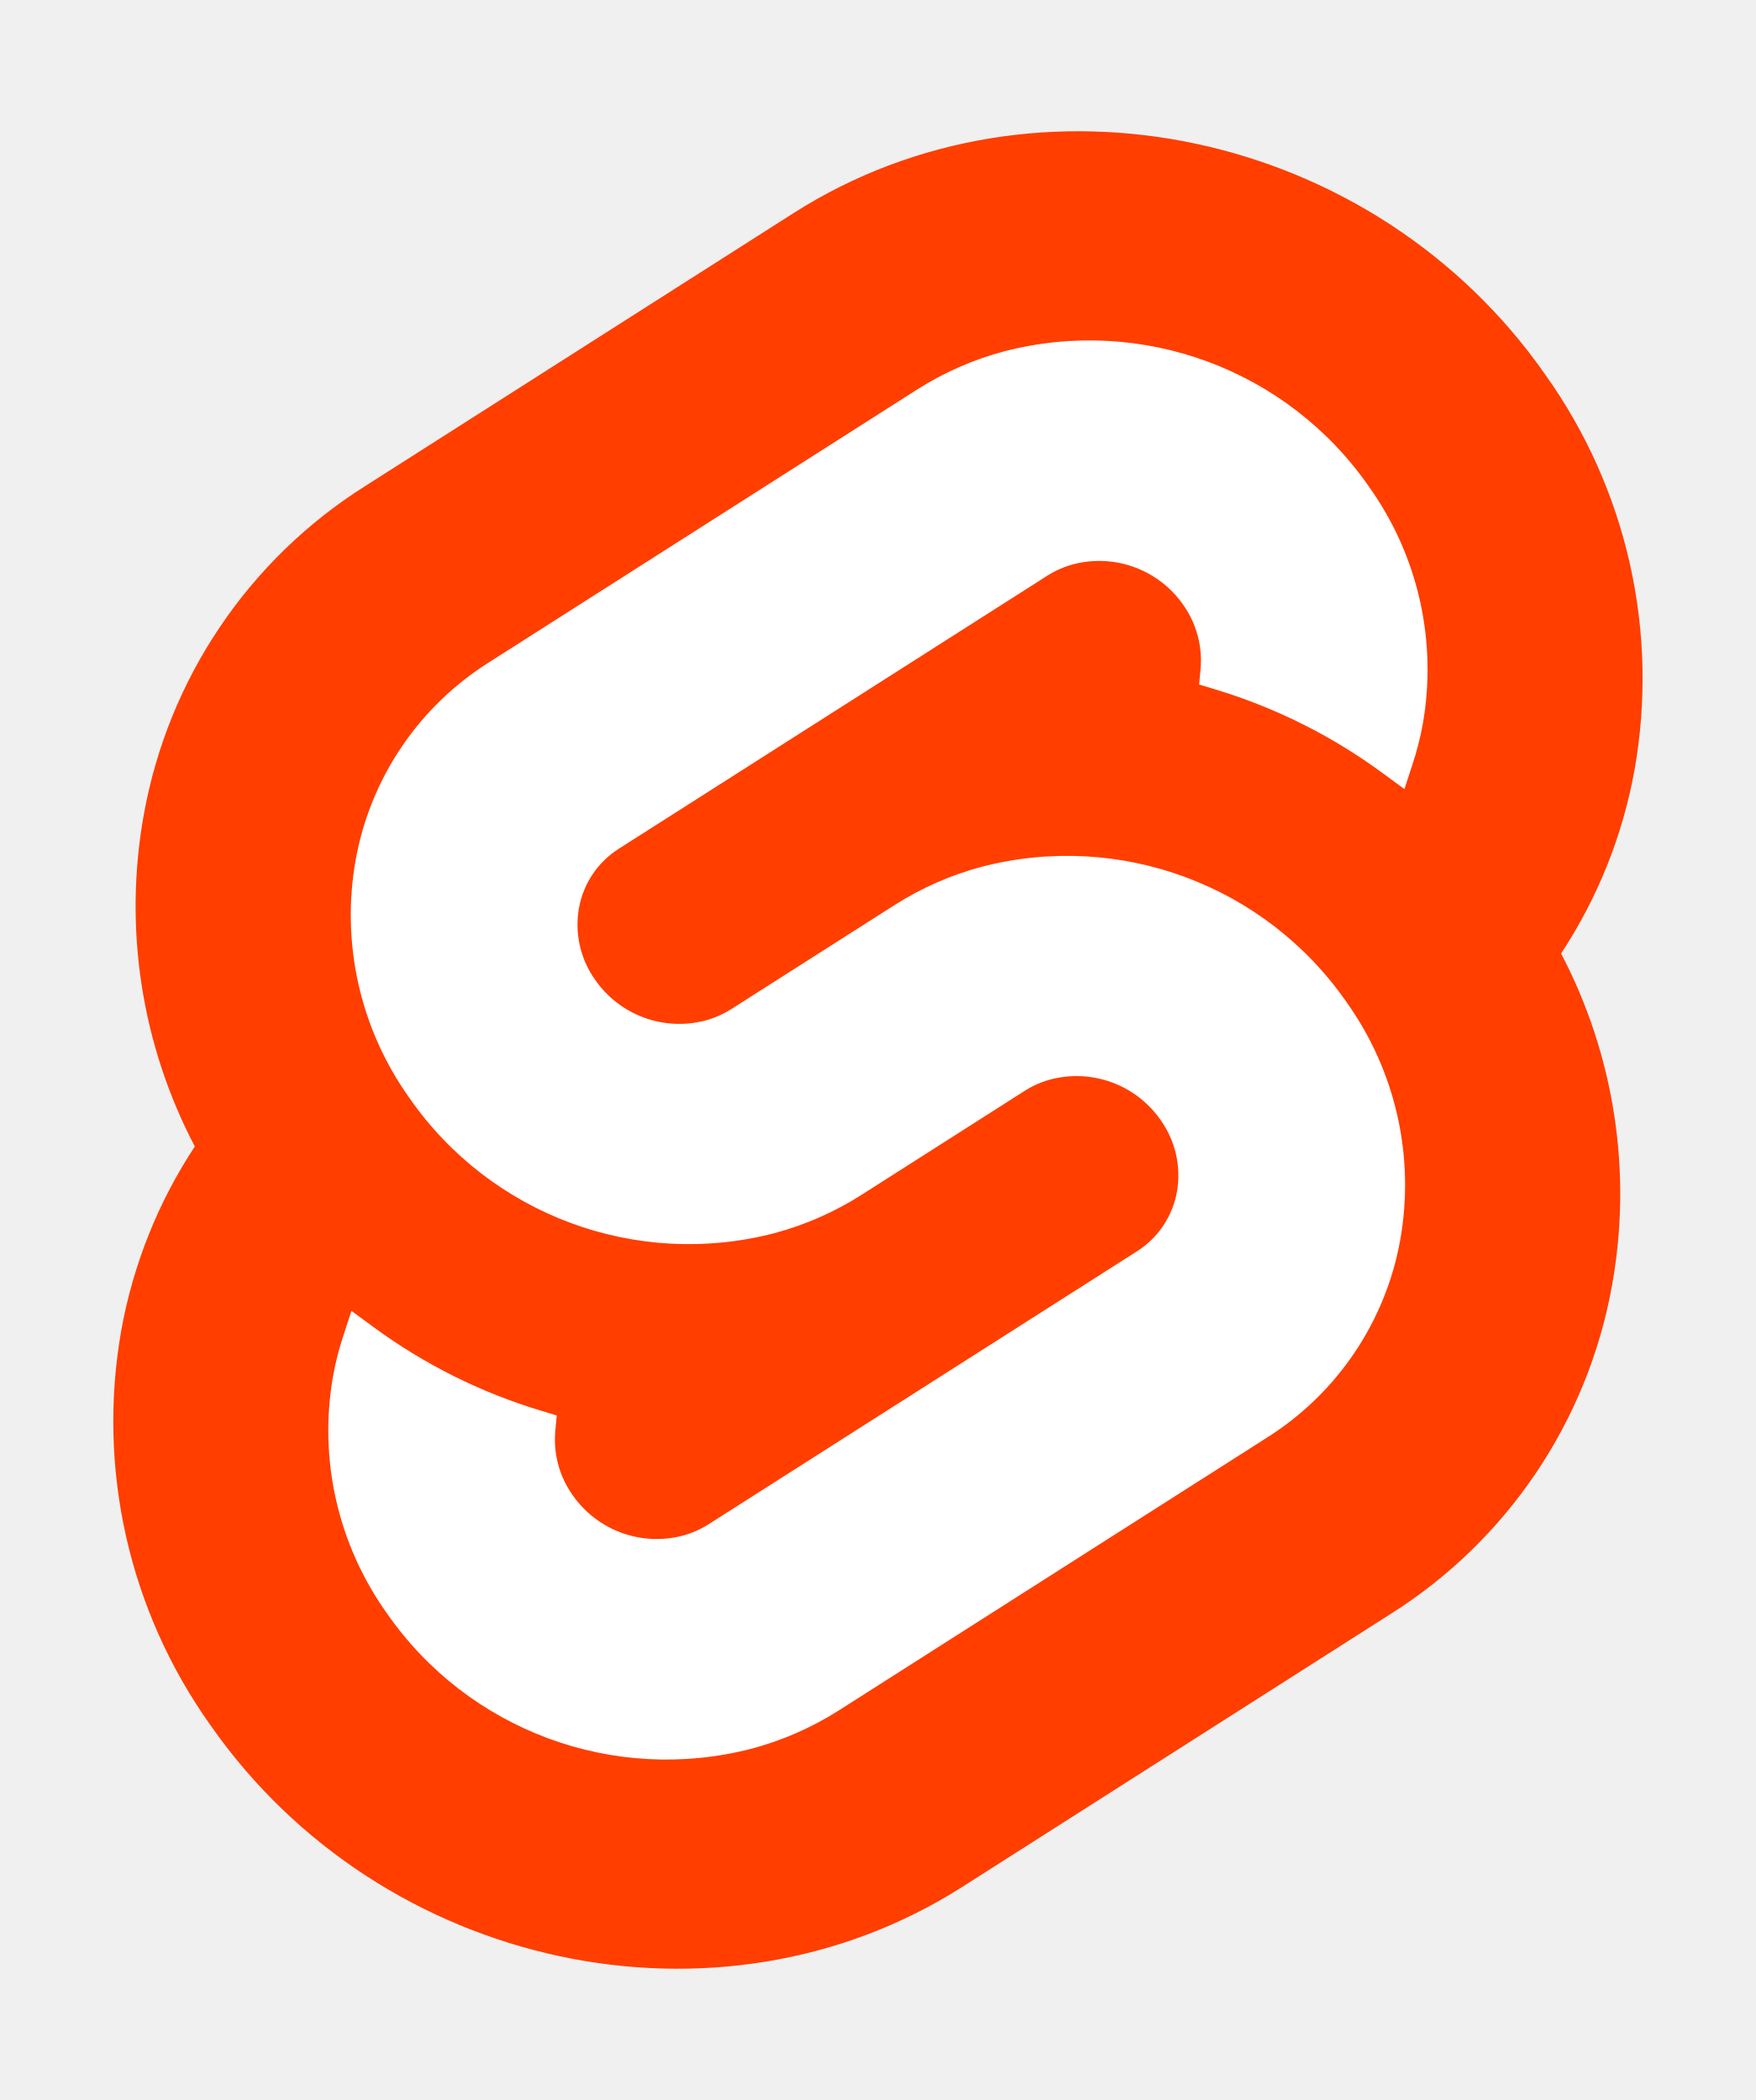
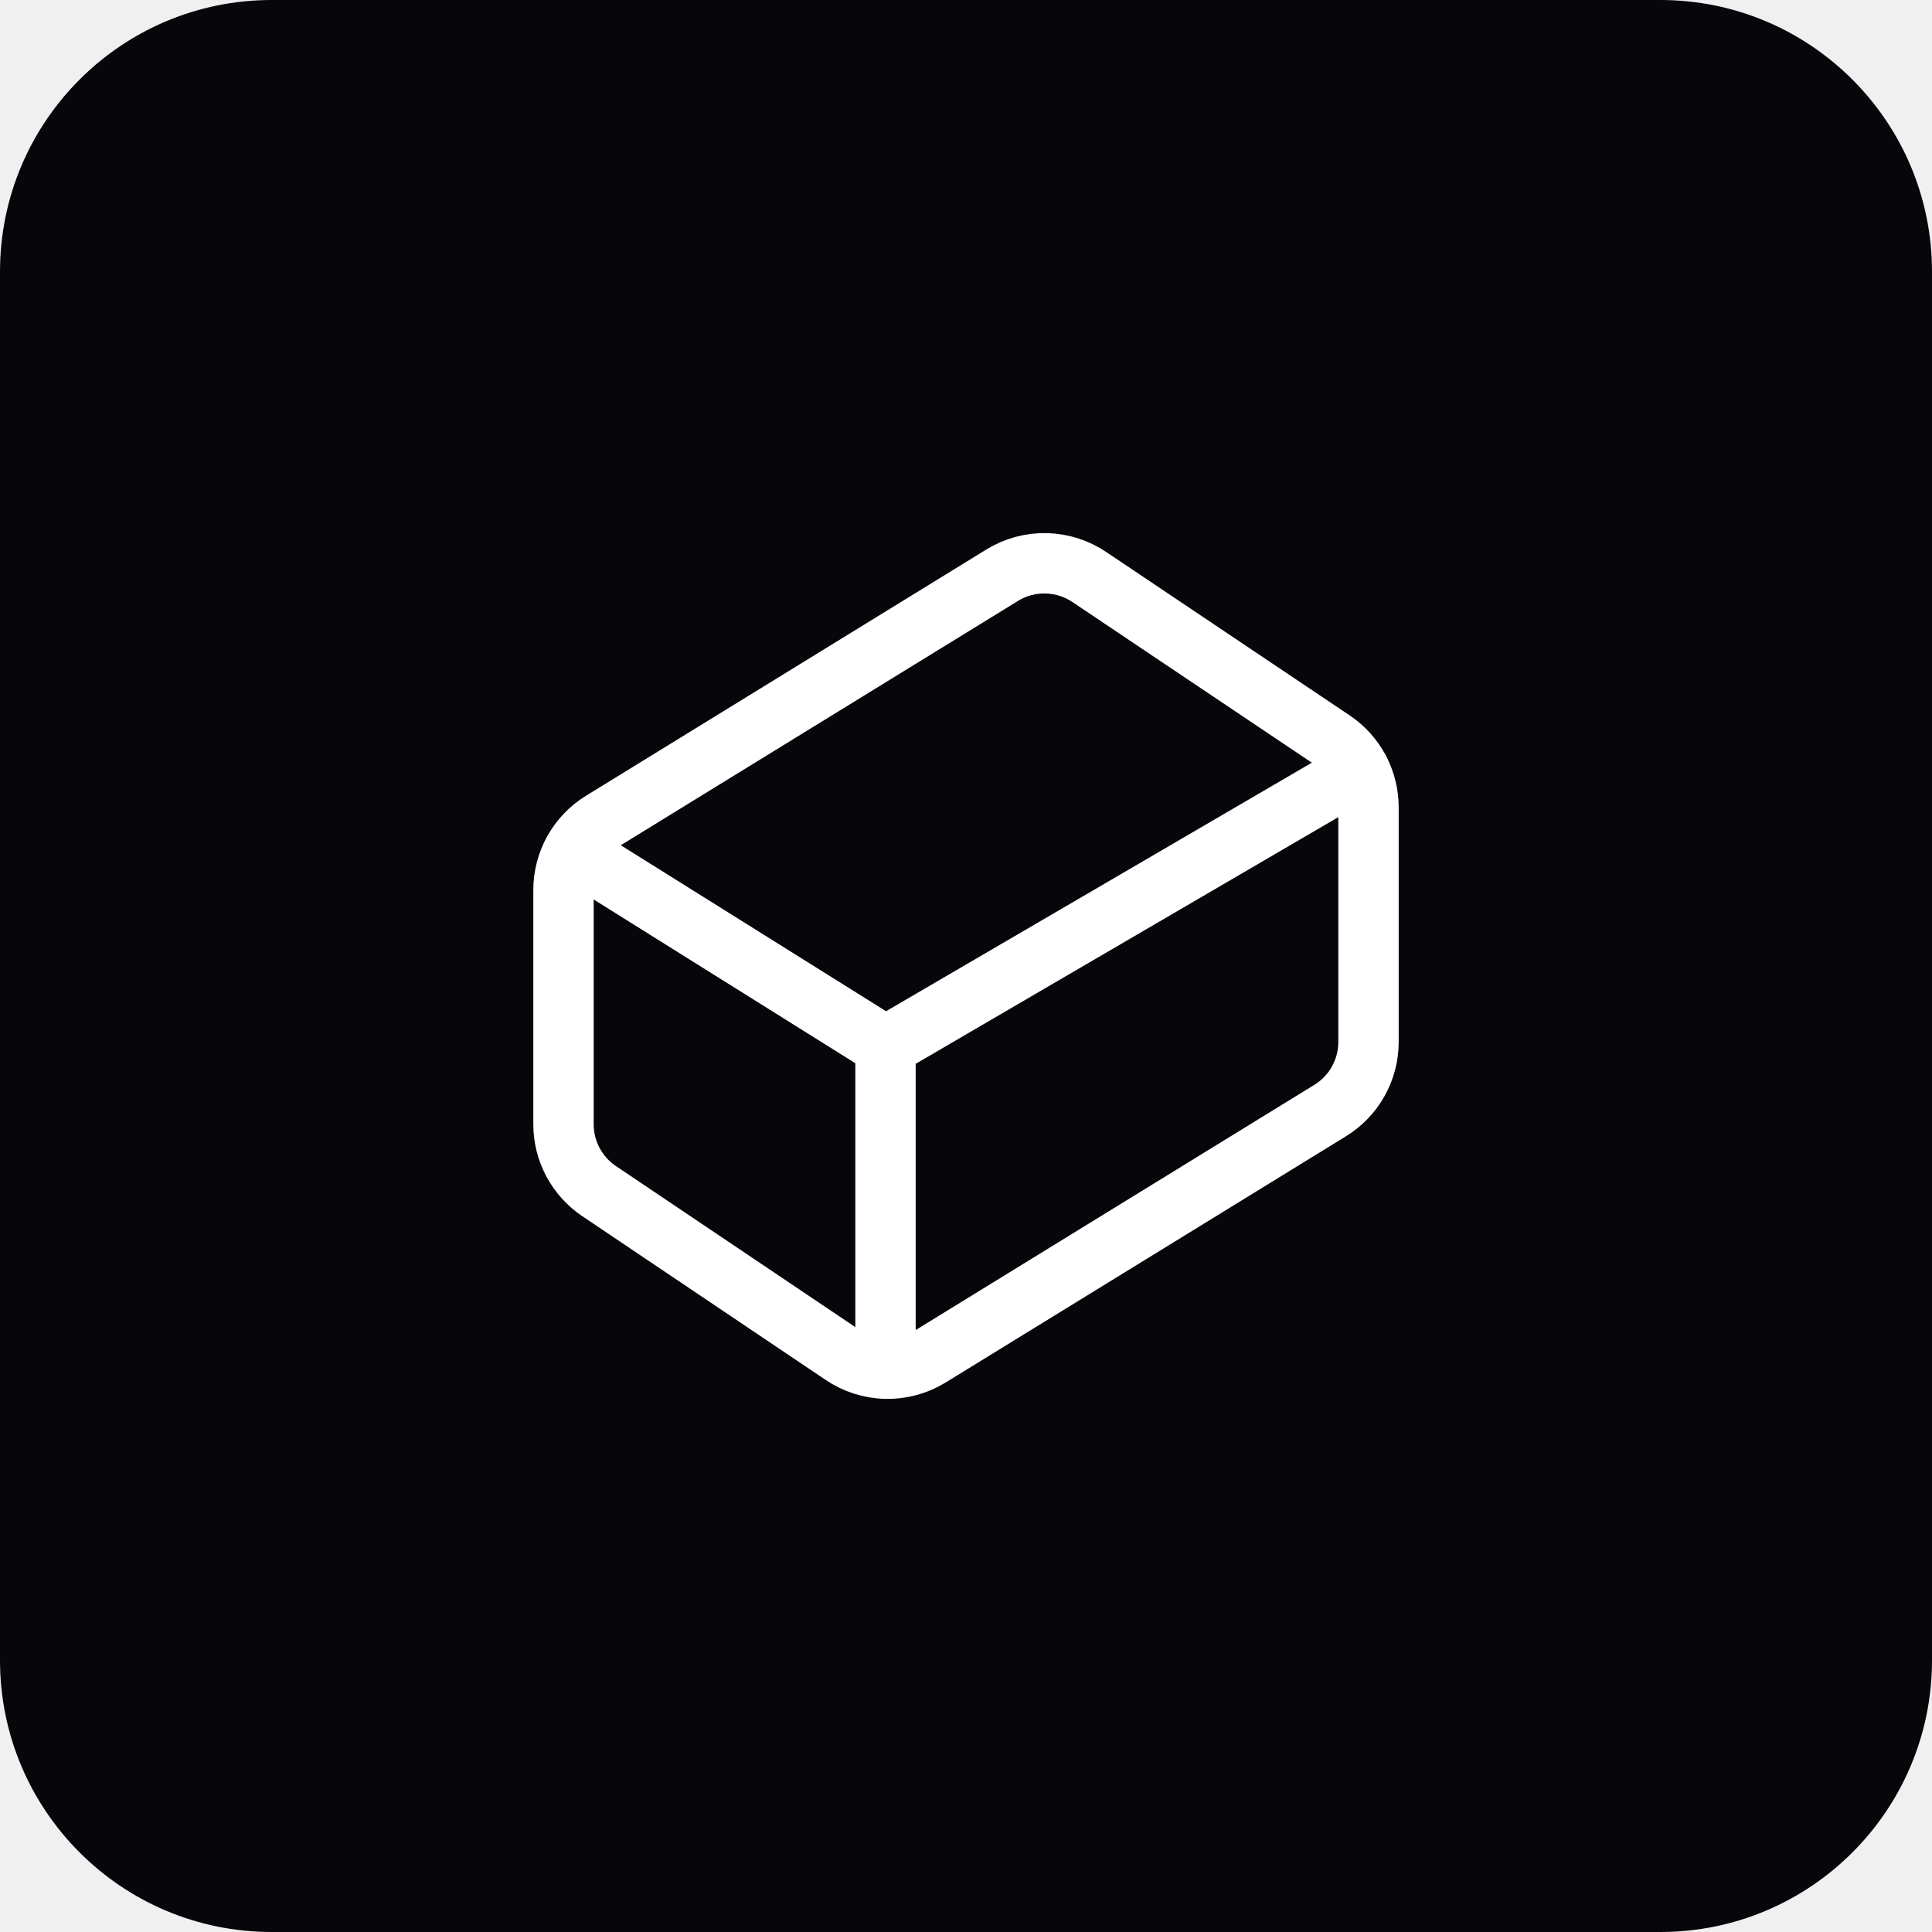
- <svg xmlns="http://www.w3.org/2000/svg" width="107" height="128" viewBox="0 0 107 128">
-   <path d="M94.157 22.819c-10.4-14.885-30.94-19.297-45.792-9.835L22.282 29.608A29.92 29.92 0 0 0 8.764 49.65a31.5 31.5 0 0 0 3.108 20.231 30 30 0 0 0-4.477 11.183 31.9 31.9 0 0 0 5.448 24.116c10.402 14.887 30.942 19.297 45.791 9.835l26.083-16.624A29.92 29.92 0 0 0 98.235 78.35a31.53 31.53 0 0 0-3.105-20.232 30 30 0 0 0 4.474-11.182 31.88 31.88 0 0 0-5.447-24.116" style="fill:#ff3e00" />
-   <path d="M45.817 106.582a20.72 20.72 0 0 1-22.237-8.243 19.17 19.17 0 0 1-3.277-14.503 18 18 0 0 1 .624-2.435l.49-1.498 1.337.981a33.6 33.6 0 0 0 10.203 5.098l.97.294-.09.968a5.85 5.85 0 0 0 1.052 3.878 6.24 6.24 0 0 0 6.695 2.485 5.8 5.8 0 0 0 1.603-.704L69.27 76.28a5.43 5.43 0 0 0 2.45-3.631 5.8 5.8 0 0 0-.987-4.371 6.24 6.24 0 0 0-6.698-2.487 5.7 5.7 0 0 0-1.6.704l-9.953 6.345a19 19 0 0 1-5.296 2.326 20.72 20.72 0 0 1-22.237-8.243 19.17 19.17 0 0 1-3.277-14.502 17.99 17.99 0 0 1 8.13-12.052l26.081-16.623a19 19 0 0 1 5.3-2.329 20.72 20.72 0 0 1 22.237 8.243 19.17 19.17 0 0 1 3.277 14.503 18 18 0 0 1-.624 2.435l-.49 1.498-1.337-.98a33.6 33.6 0 0 0-10.203-5.1l-.97-.294.09-.968a5.86 5.86 0 0 0-1.052-3.878 6.24 6.24 0 0 0-6.696-2.485 5.8 5.8 0 0 0-1.602.704L37.73 51.72a5.42 5.42 0 0 0-2.449 3.63 5.79 5.79 0 0 0 .986 4.372 6.24 6.24 0 0 0 6.698 2.486 5.8 5.8 0 0 0 1.602-.704l9.952-6.342a19 19 0 0 1 5.295-2.328 20.72 20.72 0 0 1 22.237 8.242 19.17 19.17 0 0 1 3.277 14.503 18 18 0 0 1-8.13 12.053l-26.081 16.622a19 19 0 0 1-5.3 2.328" style="fill:#fff" />
+ <svg xmlns="http://www.w3.org/2000/svg" width="128" height="128" viewBox="0 0 128 128" fill="none">
+   <rect width="128" height="128" rx="18" fill="#07070B" />
+   <path d="M88.32 49.067L72.187 38.24C71.337 37.663 70.34 37.344 69.313 37.32C68.287 37.296 67.275 37.569 66.4 38.107L39.867 54.427C39.093 54.904 38.454 55.571 38.011 56.364C37.568 57.158 37.334 58.051 37.333 58.96V74.48C37.332 75.354 37.545 76.214 37.955 76.986C38.364 77.758 38.956 78.417 39.68 78.907L55.813 89.76C56.663 90.337 57.66 90.656 58.687 90.68C59.714 90.704 60.725 90.43 61.6 89.893L88.133 73.573C88.907 73.096 89.546 72.429 89.989 71.636C90.432 70.842 90.666 69.949 90.667 69.04V53.493C90.668 52.62 90.455 51.759 90.046 50.987C89.636 50.215 89.044 49.556 88.32 49.067Z" stroke="white" stroke-width="4" stroke-linecap="round" stroke-linejoin="round" />
+   <path d="M58.667 90.667V69.333L38 56.4" stroke="white" stroke-width="4" stroke-linecap="round" stroke-linejoin="round" />
+   <path d="M58.667 69.333L90.053 51.013" stroke="white" stroke-width="4" stroke-linecap="round" stroke-linejoin="round" />
</svg>
